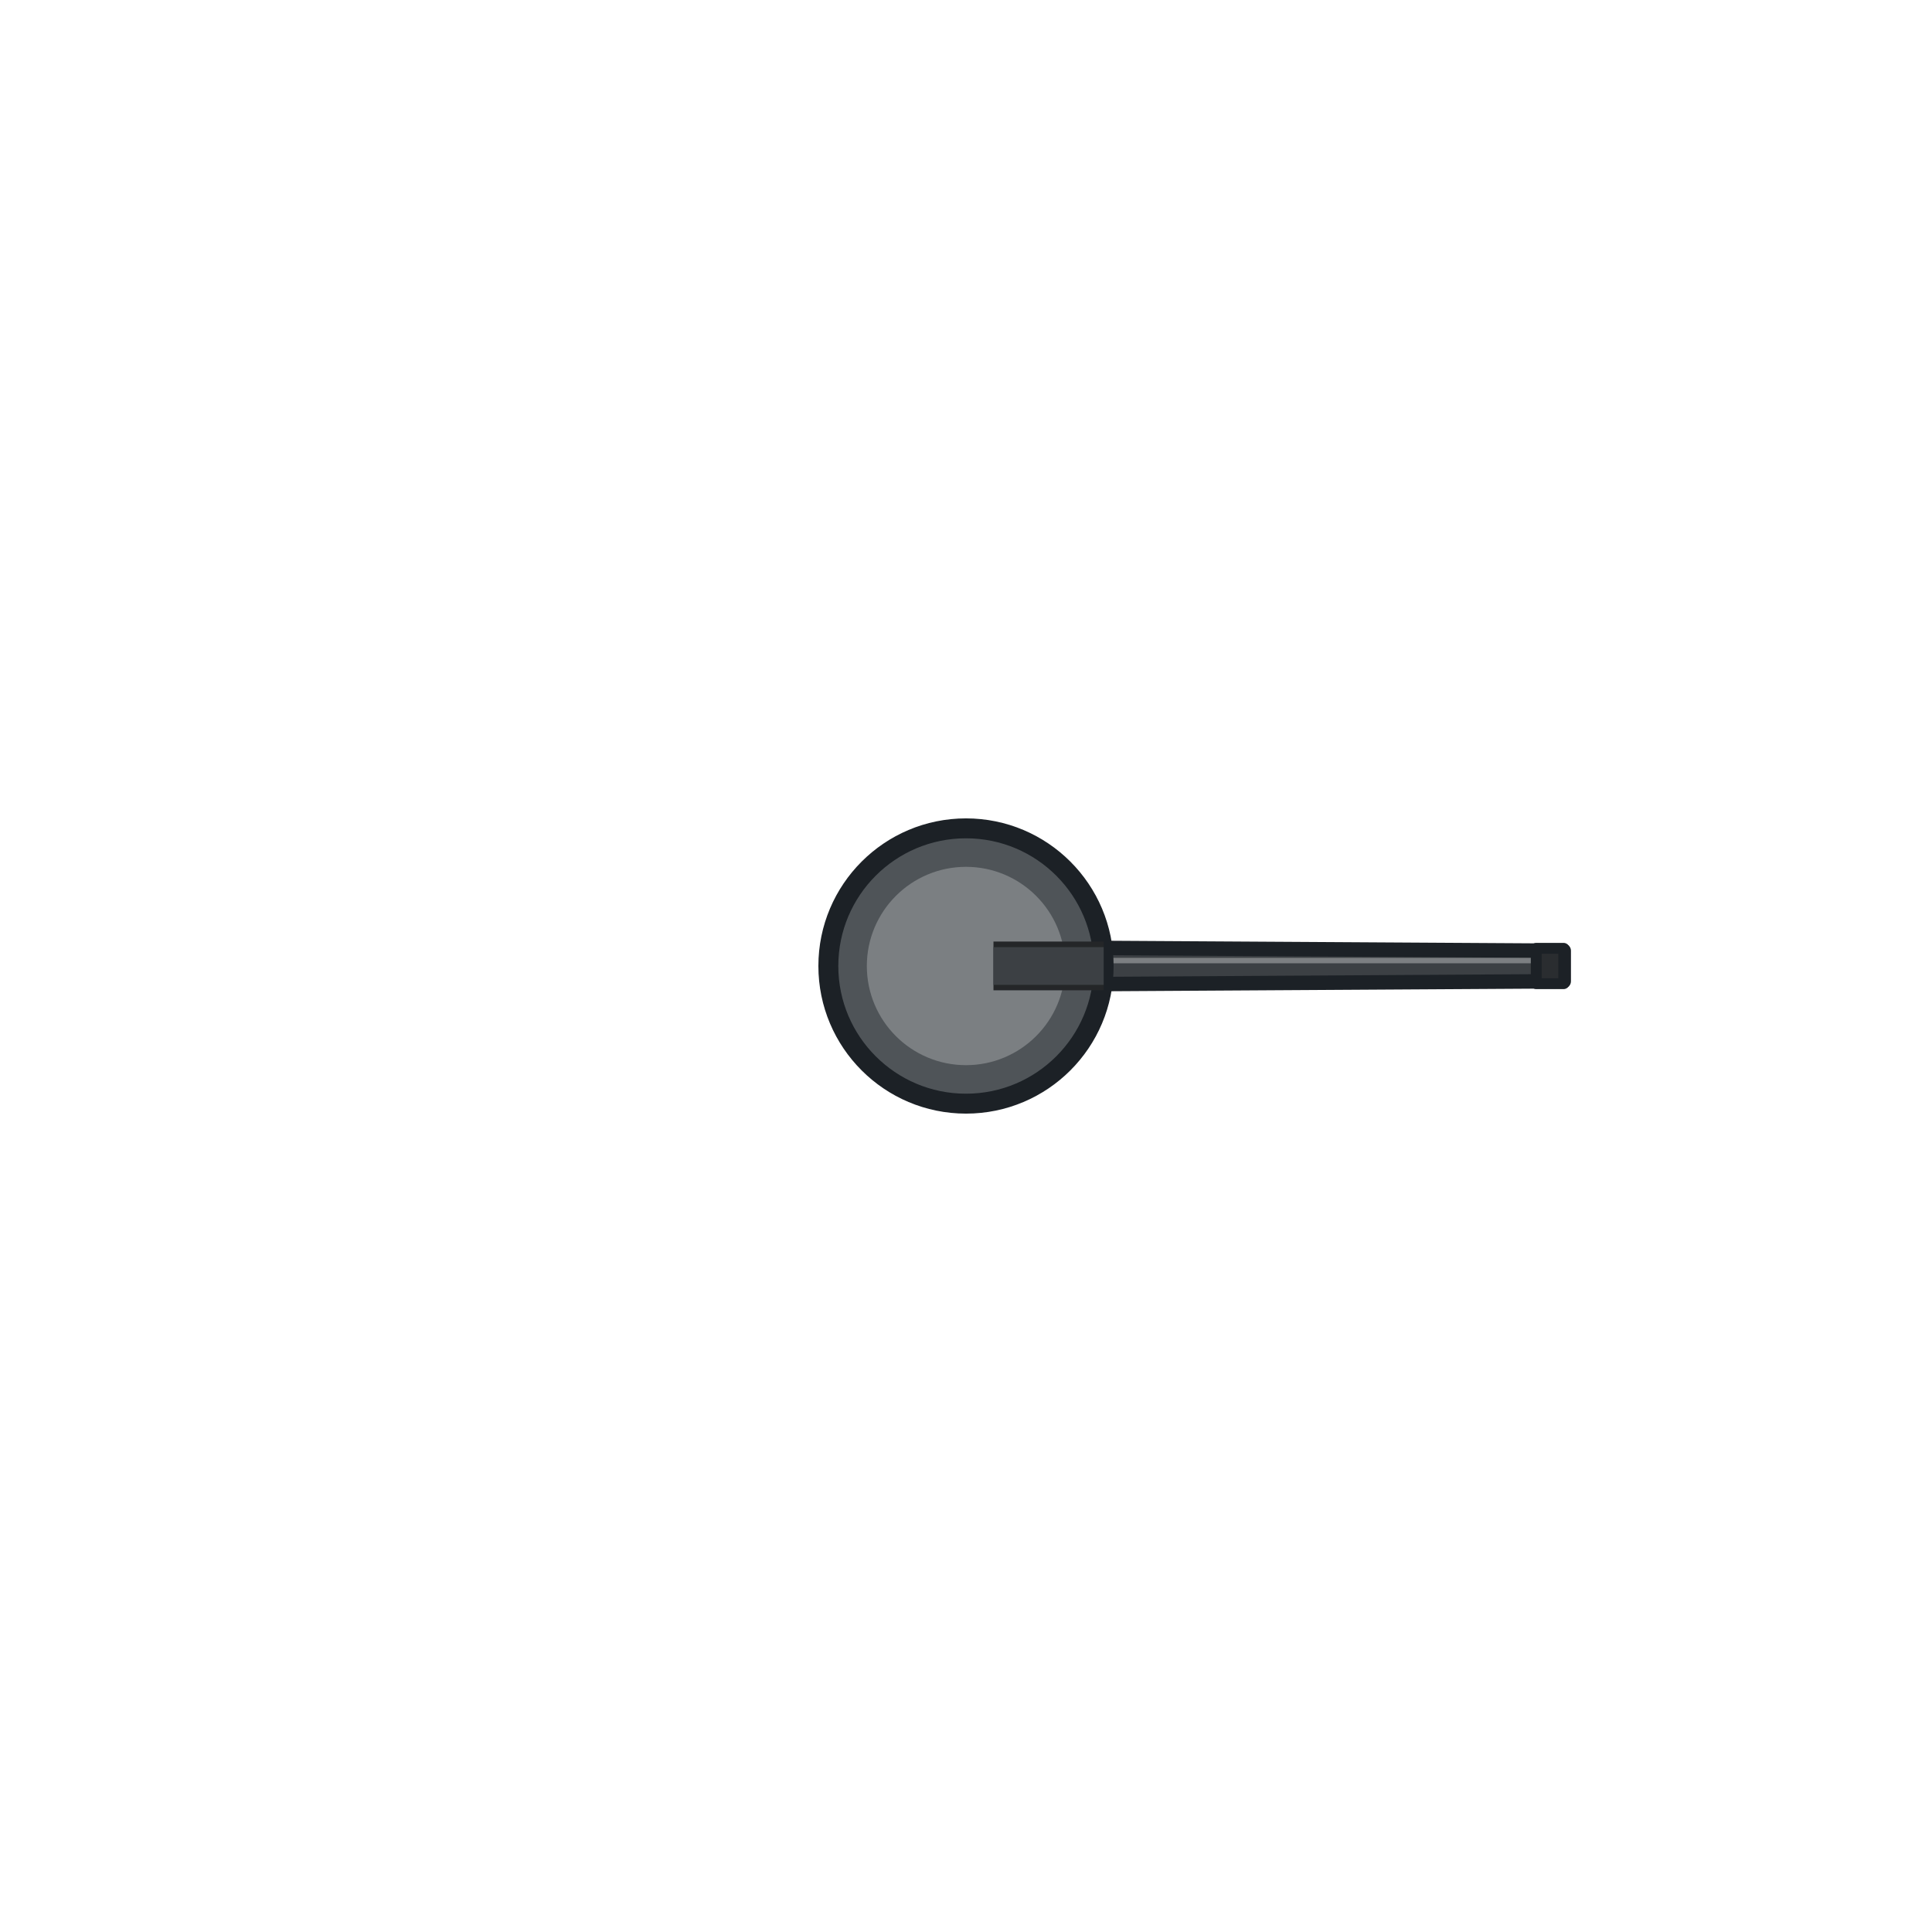
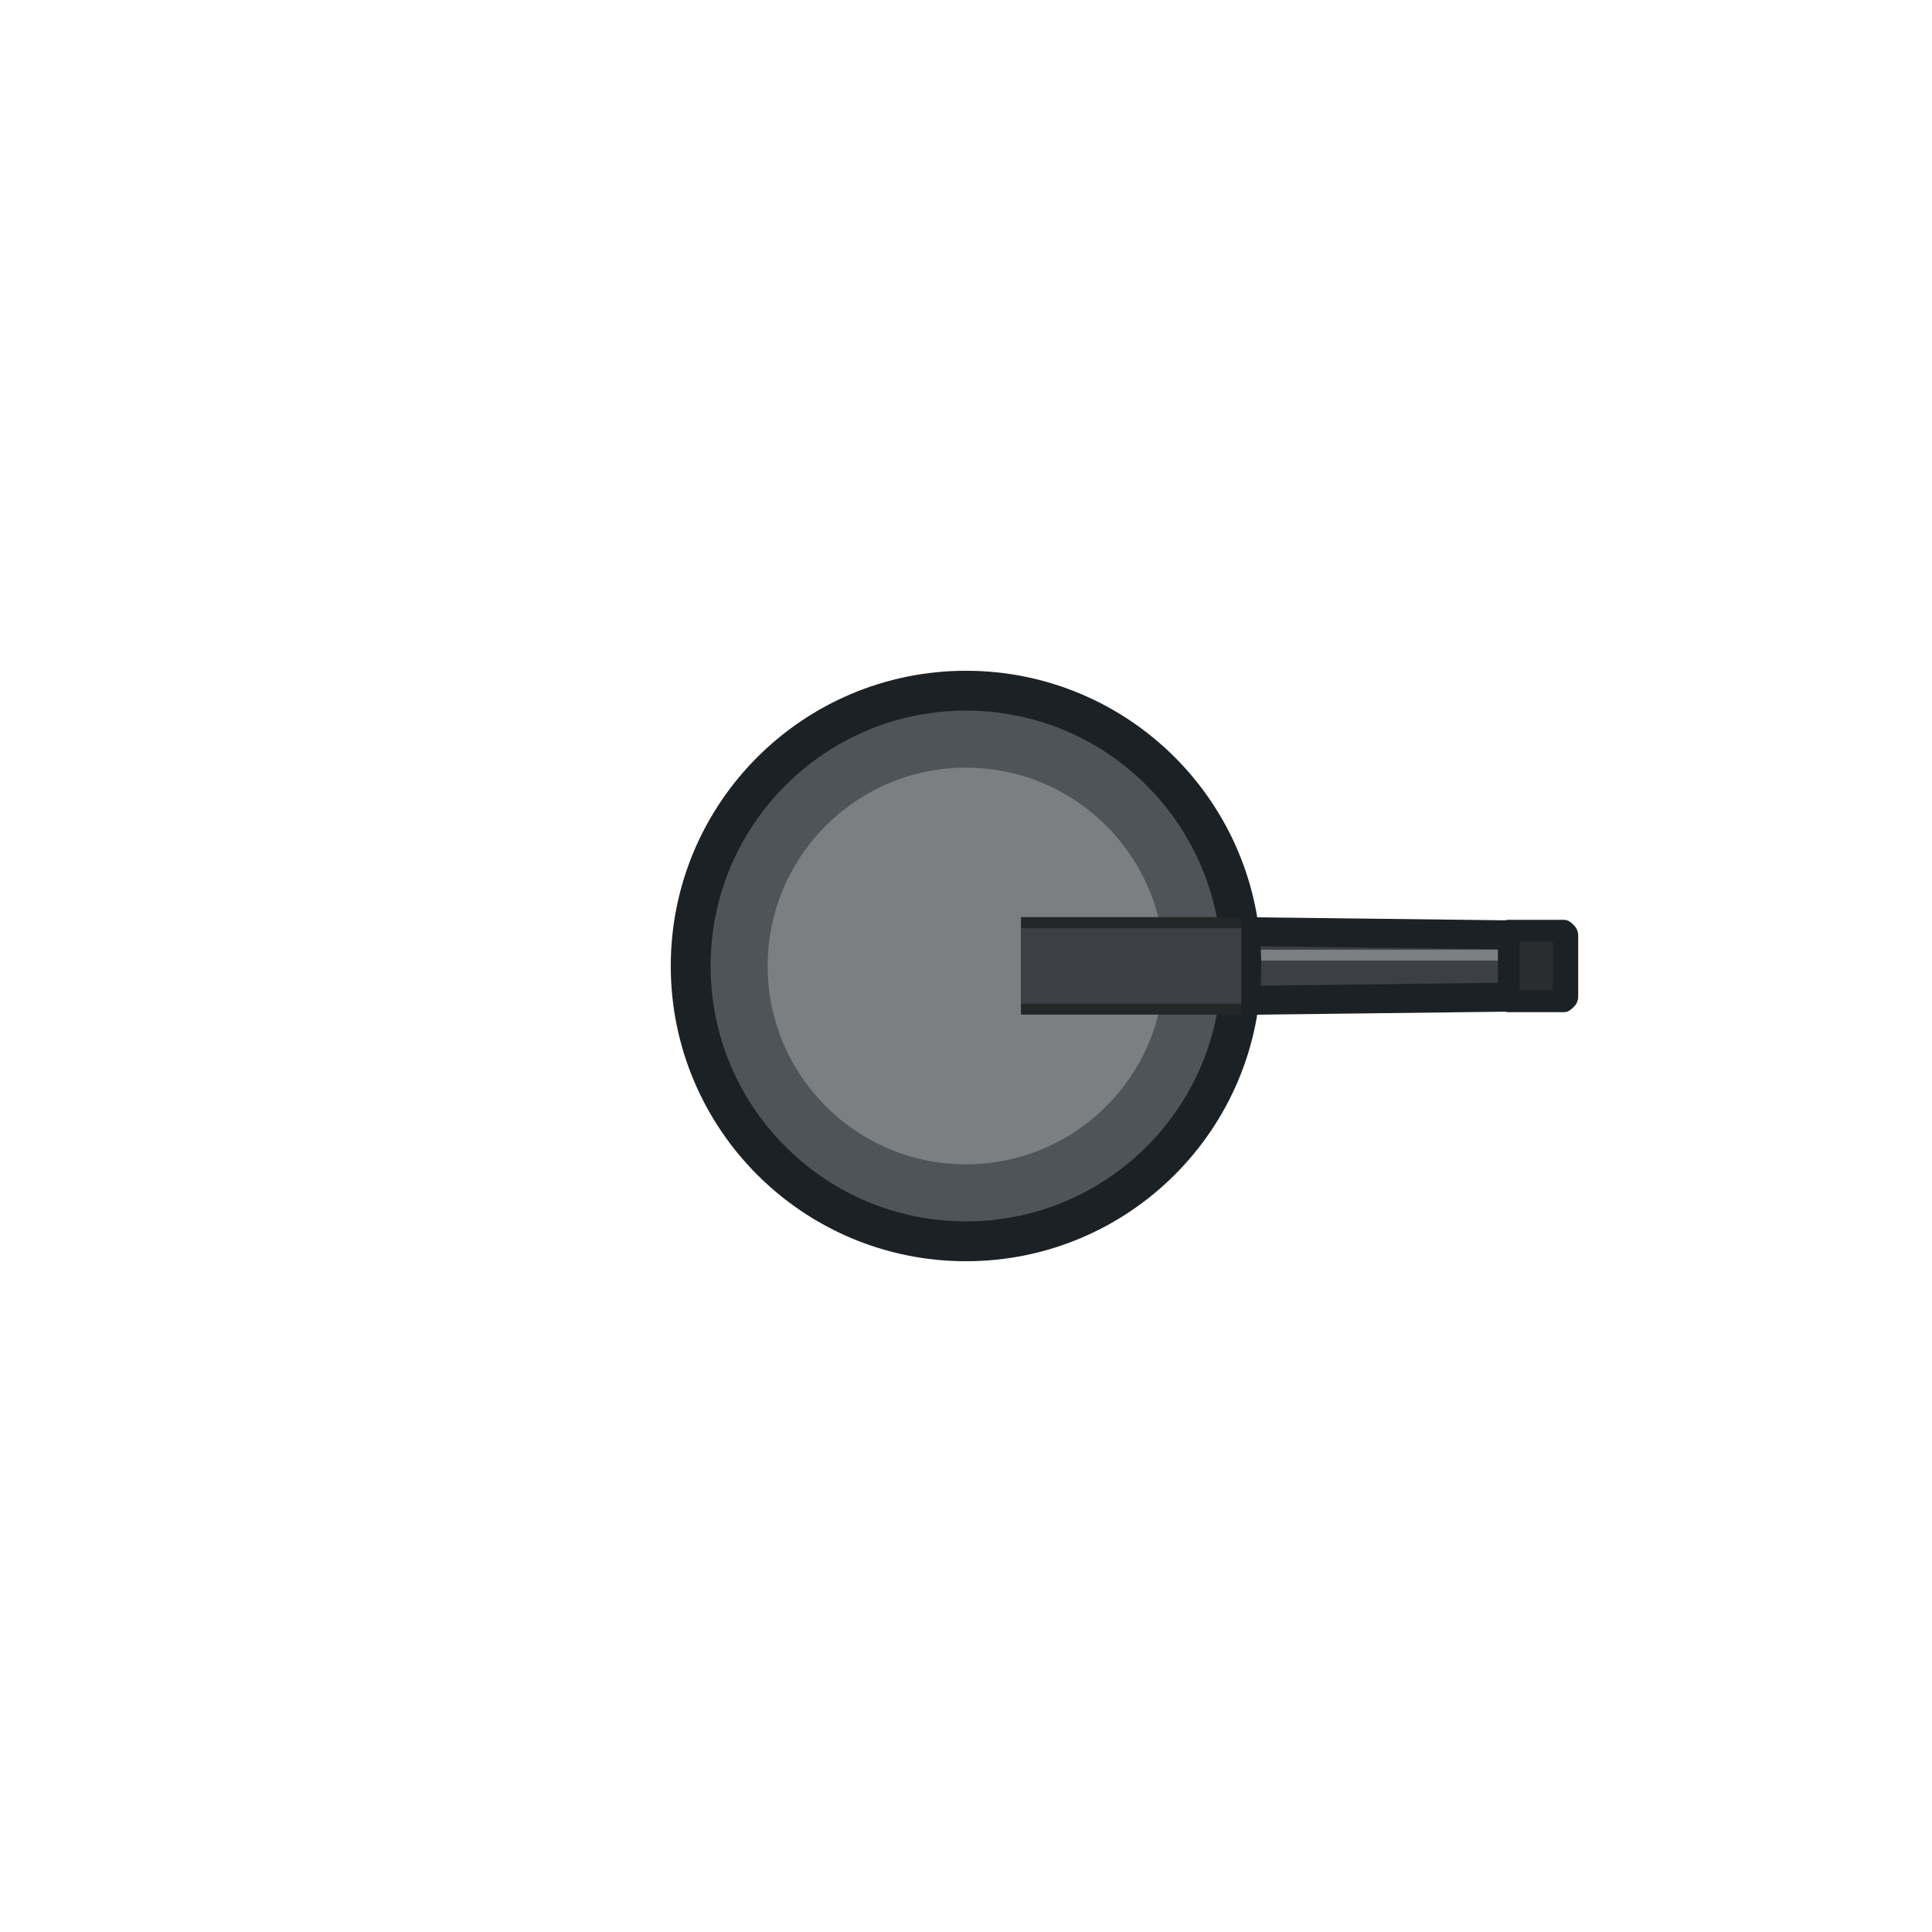
- <svg xmlns="http://www.w3.org/2000/svg" width="128" height="128" viewBox="-6.4 -6.4 12.8 12.8" shape-rendering="geometricPrecision">
+ <svg xmlns="http://www.w3.org/2000/svg" width="64" height="64" viewBox="-3.2 -3.2 6.4 6.4" shape-rendering="geometricPrecision">
  <defs />
-   <path d="M0,-0.125 L3.96,-0.101 L3.96,0.101 L0,0.125 Z" fill="#3c4044" stroke="#1c2126" stroke-width="0.096" stroke-linejoin="round" />
-   <line x1="0" y1="-0.036" x2="3.758" y2="-0.036" stroke="#b1b3b4" stroke-width="0.036" stroke-opacity="0.55" />
-   <rect x="3.778" y="-0.117" width="0.182" height="0.234" fill="#2a2d30" stroke="#1c2126" stroke-width="0.072" stroke-linejoin="round" />
+   <path d="M0,-0.125 L1.98,-0.101 L1.98,0.101 L0,0.125 Z" fill="#3c4044" stroke="#1c2126" stroke-width="0.096" stroke-linejoin="round" />
+   <line x1="0" y1="-0.036" x2="1.778" y2="-0.036" stroke="#b1b3b4" stroke-width="0.036" stroke-opacity="0.55" />
+   <rect x="1.798" y="-0.117" width="0.182" height="0.234" fill="#2a2d30" stroke="#1c2126" stroke-width="0.072" stroke-linejoin="round" />
  <circle r="0.912" fill="#4f5458" stroke="#1c2126" stroke-width="0.132" stroke-linejoin="round" />
  <circle r="0.657" fill="#7b7f82" />
  <rect x="0.182" y="-0.162" width="0.73" height="0.323" fill="#242628" />
  <rect x="0.182" y="-0.125" width="0.73" height="0.25" fill="#3c4044" />
</svg>
